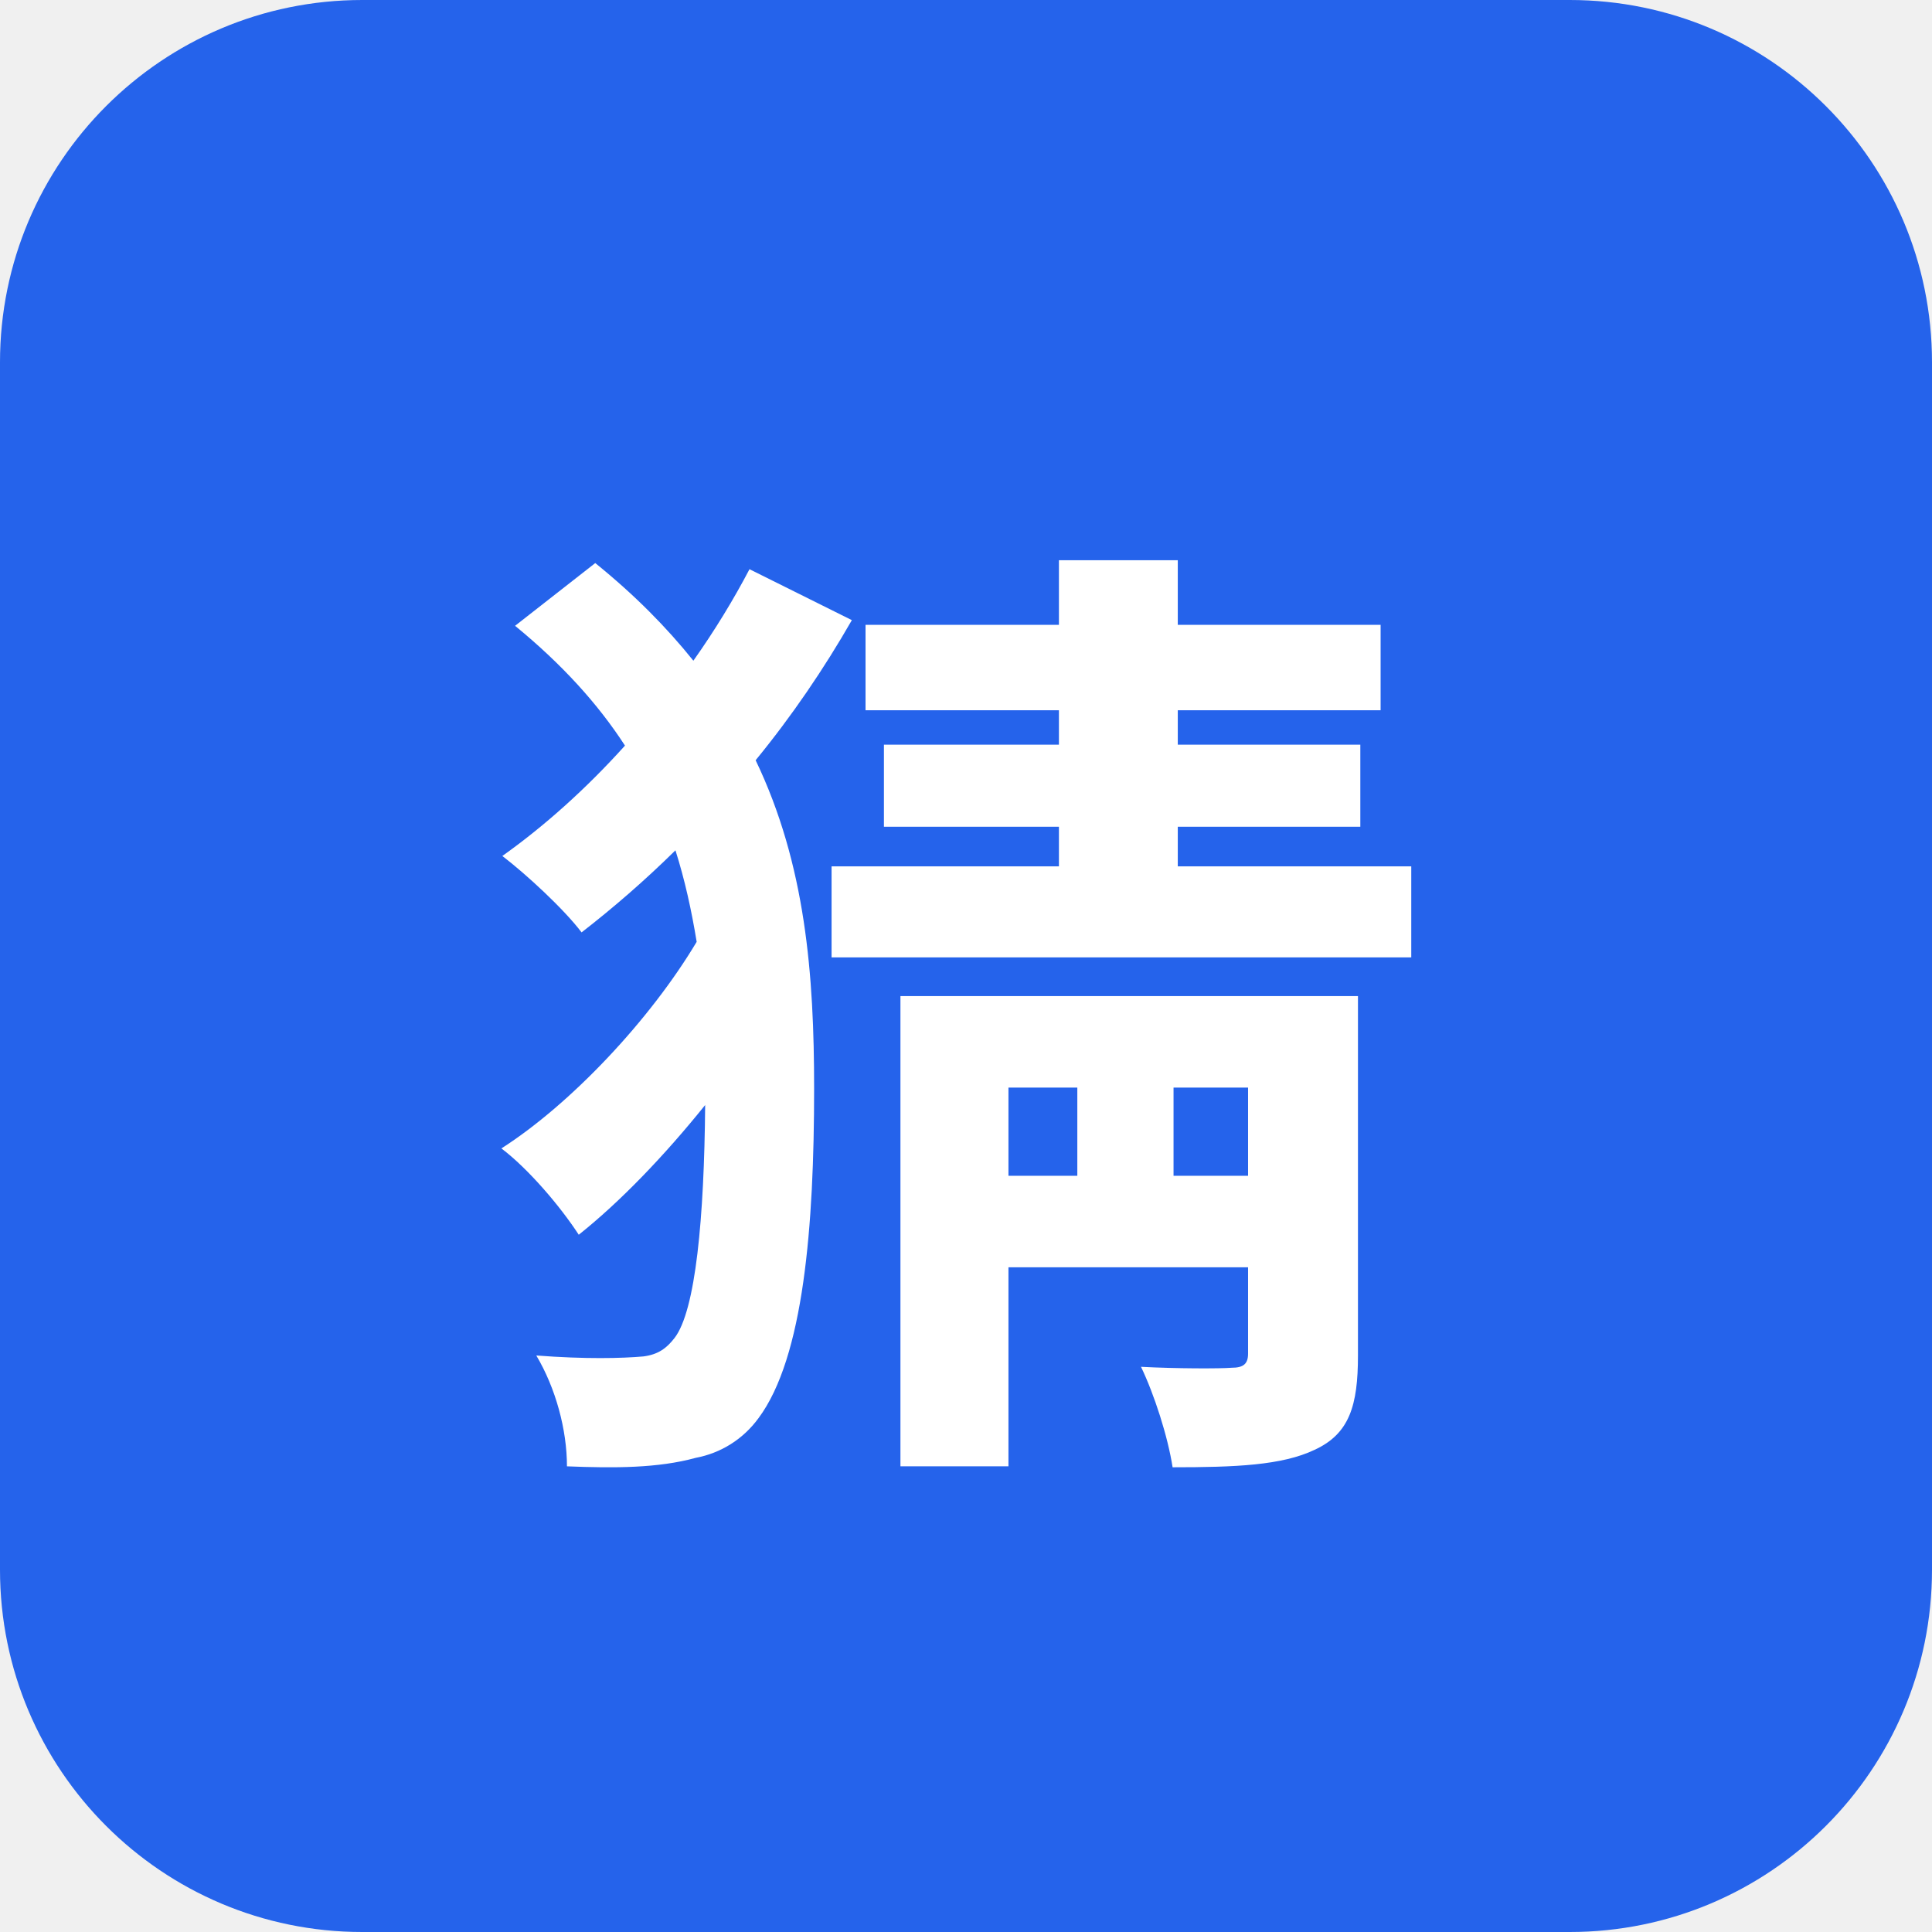
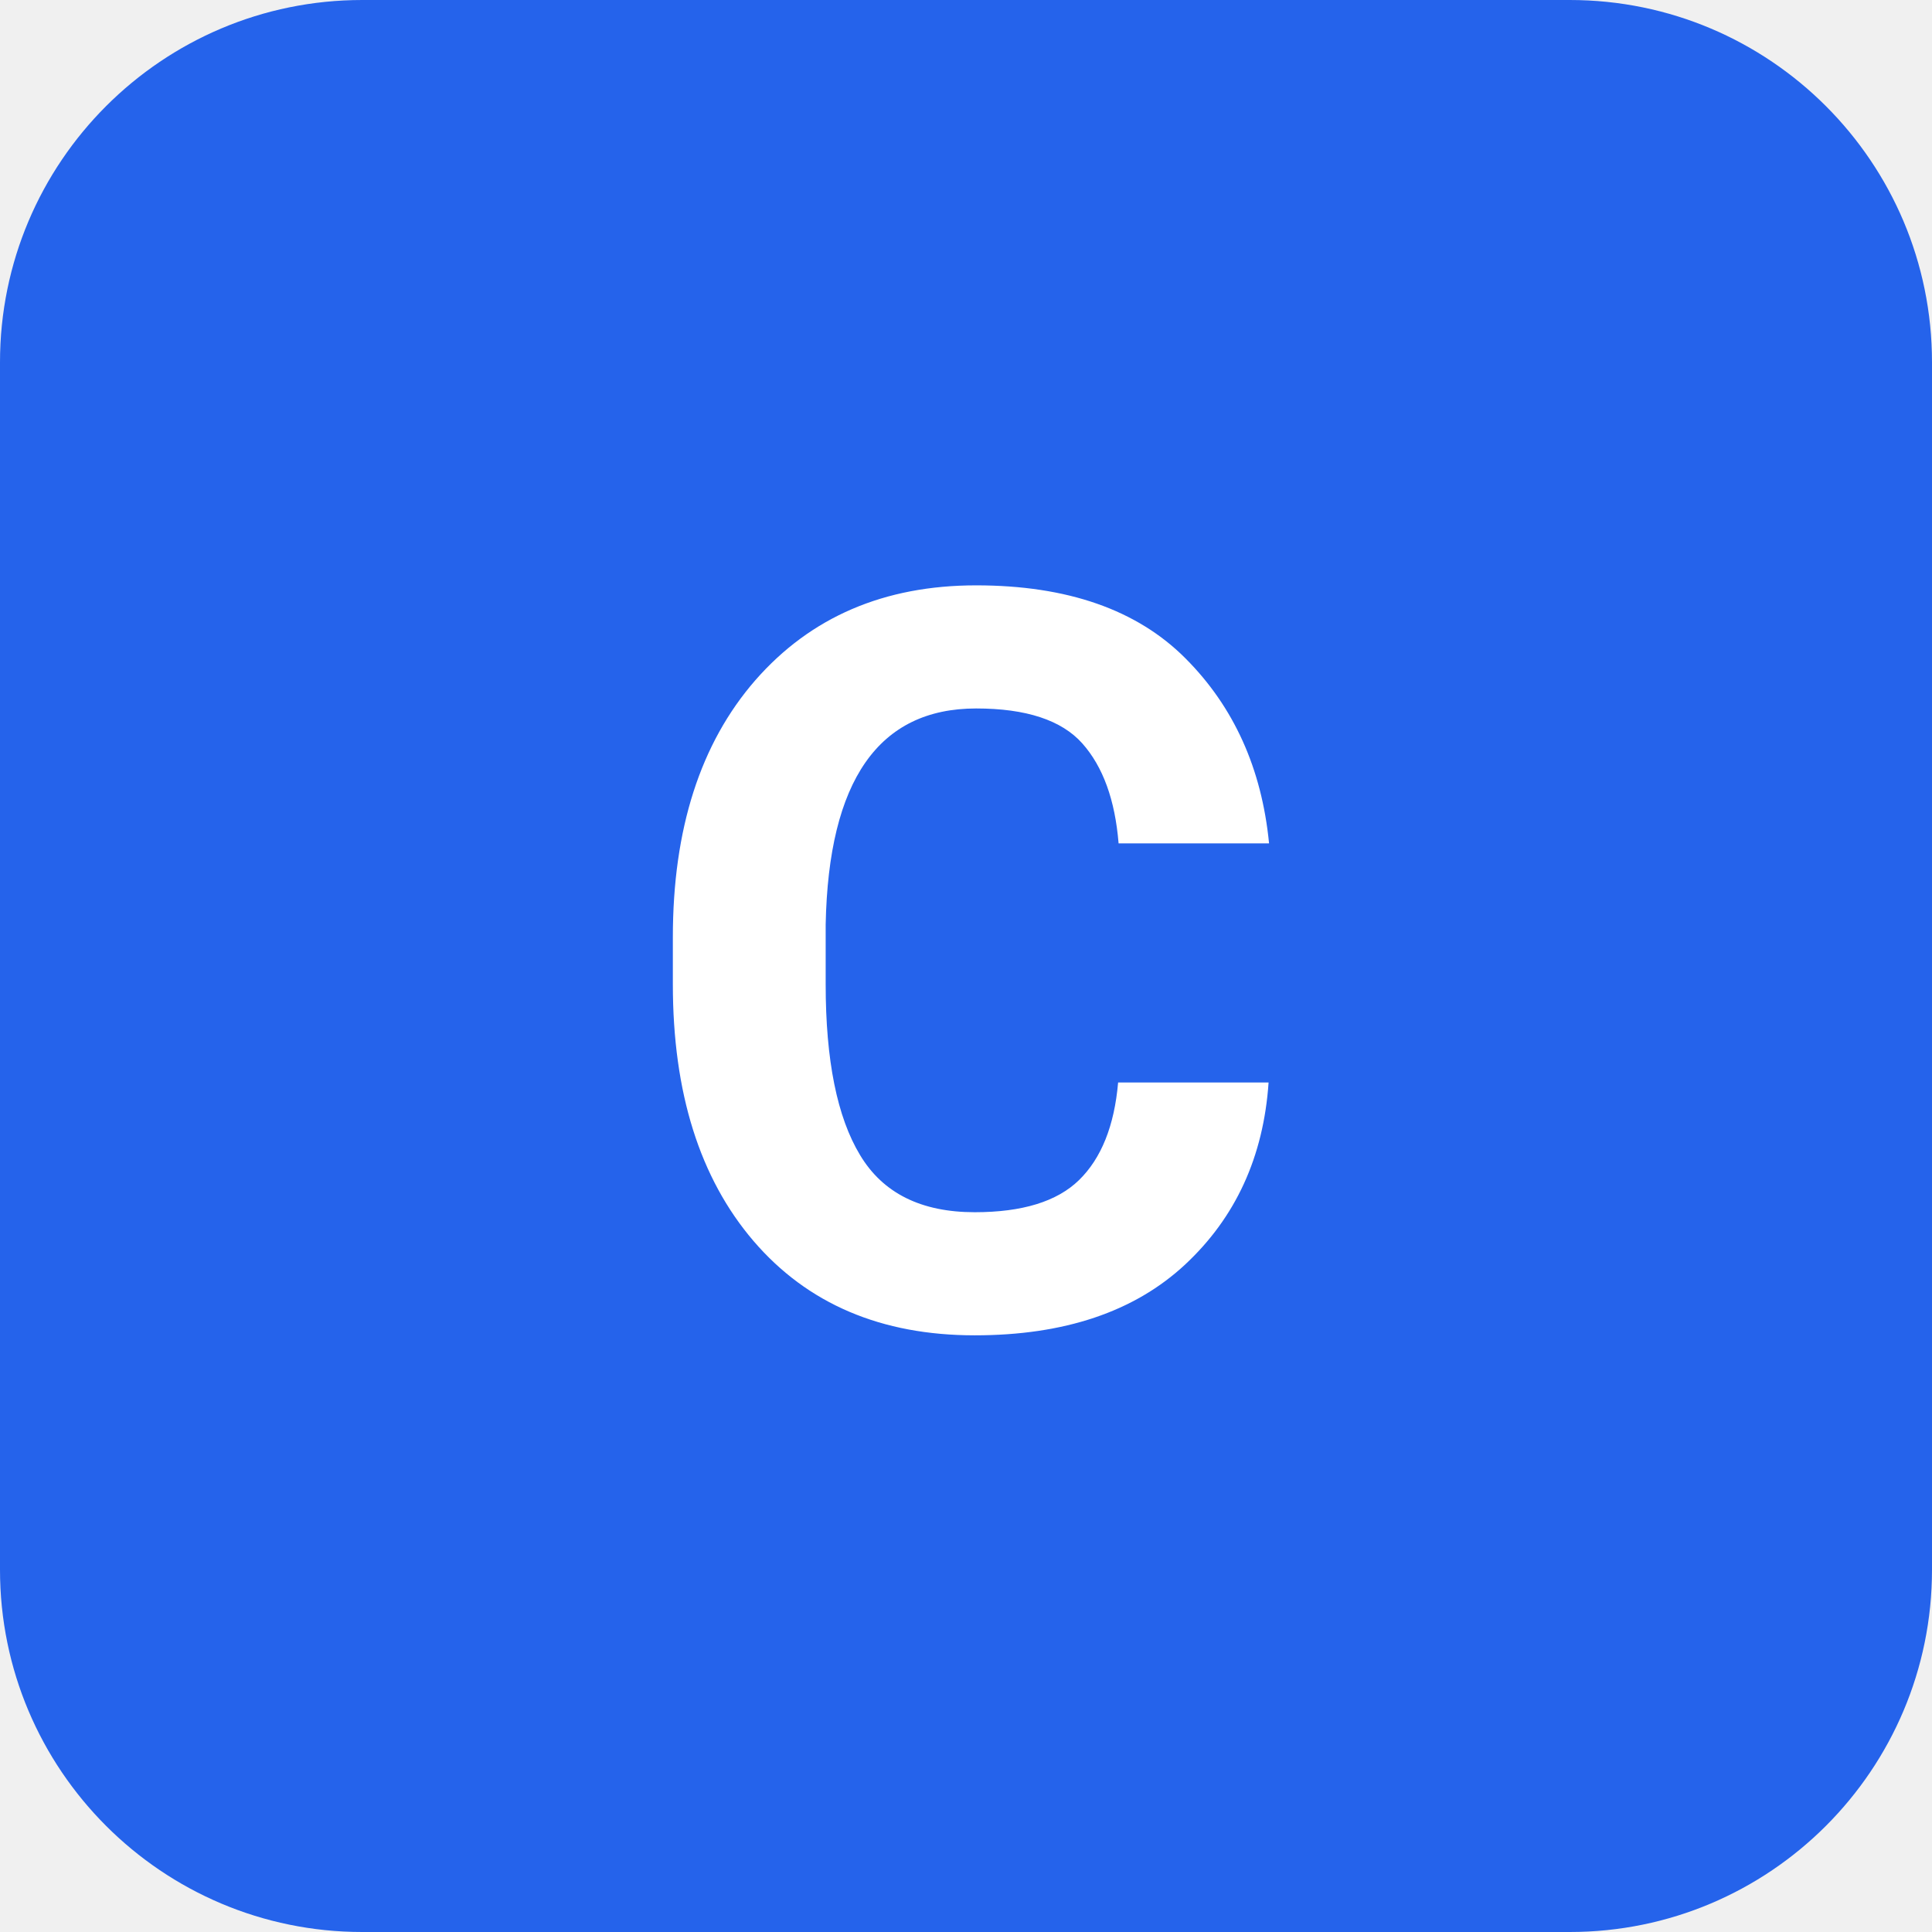
<svg xmlns="http://www.w3.org/2000/svg" viewBox="0 0 64 64" width="64" height="64">
  <rect width="64" height="64" rx="12" fill="#2563eb" />
-   <text x="50%" y="54%" text-anchor="middle" dominant-baseline="middle" font-family="system-ui, -apple-system, 'PingFang SC', 'Microsoft YaHei', sans-serif" font-size="32" font-weight="700" fill="#ffffff">猜</text>
+   <text x="50%" y="54%" text-anchor="middle" dominant-baseline="middle" font-family="system-ui, -apple-system, 'Segoe UI', Roboto, sans-serif" font-size="34" font-weight="700" fill="#ffffff">C</text>
</svg>
